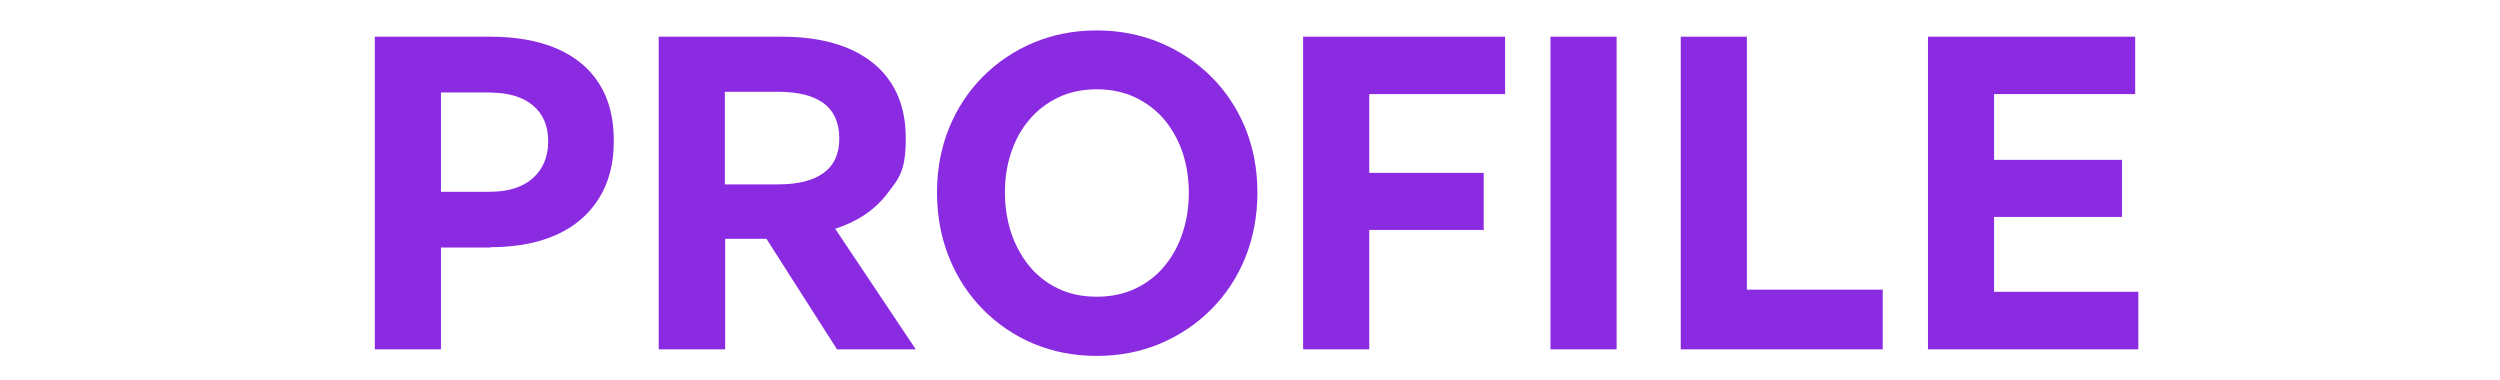
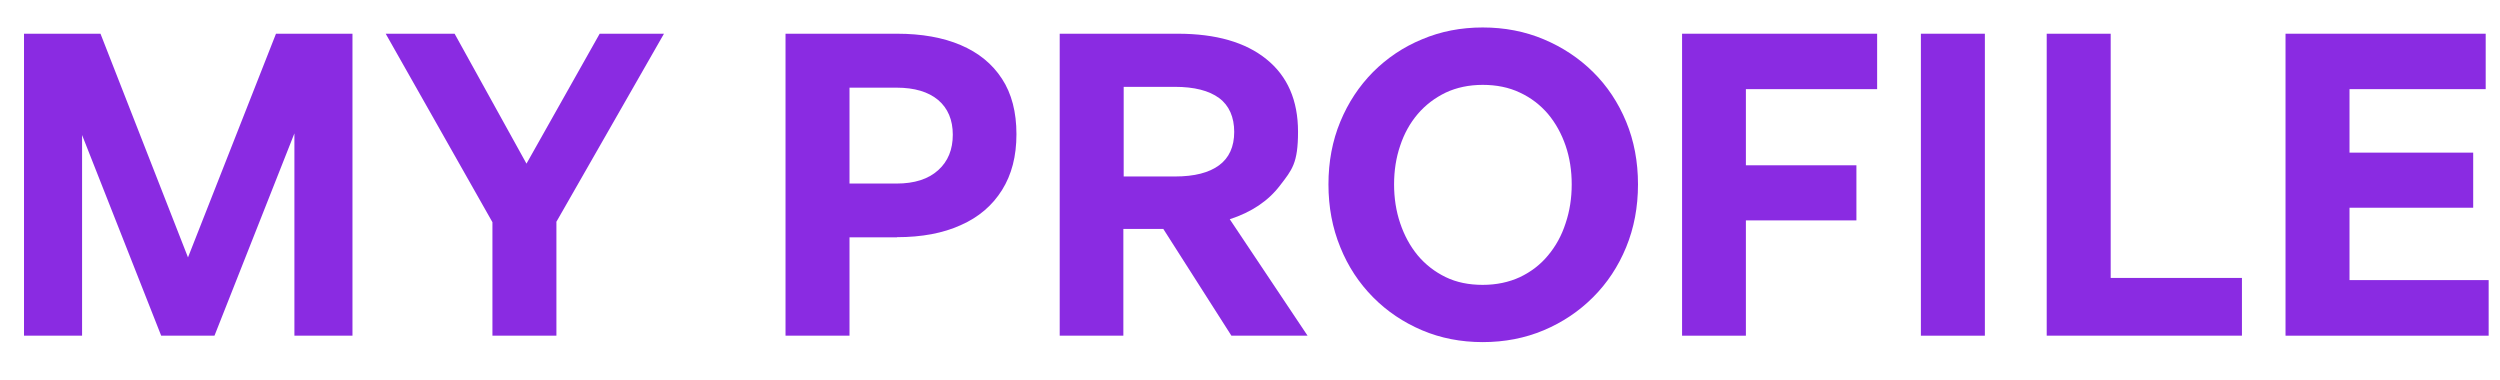
<svg xmlns="http://www.w3.org/2000/svg" id="Layer_1" version="1.1" viewBox="0 0 1520 231">
  <defs>
    <style>
      .st0 {
        fill: #8a2be2;
      }
    </style>
  </defs>
-   <path class="st0" d="M298,150.5h-29.9v61.9h-40.2V22.3h70.2c15.5,0,28.9,2.4,40.1,7.1,11.2,4.8,19.9,11.8,25.9,21.2,6.1,9.4,9.1,21,9.1,34.9s-3,25.5-9.1,35.2c-6.1,9.7-14.7,17.1-25.9,22.1-11.2,5-24.6,7.5-40.1,7.5ZM297.8,56.2h-29.7v60.4h29.7c11.3,0,20-2.8,26.2-8.3,6.2-5.6,9.3-13,9.3-22.4s-3.1-16.6-9.3-21.8c-6.2-5.2-14.9-7.8-26.2-7.8Z" />
-   <path class="st0" d="M440.7,212.4h-40.2V22.3h74.4c24,0,42.6,5.3,55.9,16,13.2,10.7,19.9,25.9,19.9,45.7s-3.8,24-11.3,33.8c-7.5,9.8-18,16.9-31.6,21.3l49,73.3h-47.9l-42.9-67.2h-25.1v67.2ZM440.7,55.7v56.4h32.3c12.2,0,21.4-2.3,27.8-7,6.4-4.7,9.5-11.7,9.5-21s-3.2-16.6-9.5-21.3c-6.4-4.7-15.6-7-27.8-7h-32.3Z" />
-   <path class="st0" d="M666.8,216.4c-13.8,0-26.5-2.5-38.3-7.4-11.7-4.9-22-11.9-30.8-20.8-8.8-8.9-15.7-19.4-20.6-31.5-4.9-12.1-7.4-25.3-7.4-39.6s2.5-27.4,7.4-39.4c4.9-12,11.8-22.4,20.6-31.2s19.1-15.7,30.8-20.6c11.7-4.9,24.5-7.4,38.3-7.4s26.6,2.5,38.4,7.4c11.8,4.9,22.2,11.8,31.1,20.6,8.9,8.8,15.8,19.2,20.8,31.2,4.9,12,7.4,25.1,7.4,39.4s-2.5,27.5-7.4,39.6c-4.9,12.1-11.9,22.6-20.8,31.5s-19.3,15.8-31.1,20.8c-11.8,4.9-24.6,7.4-38.4,7.4ZM666.8,180.4c8.6,0,16.5-1.6,23.4-4.9,7-3.3,12.9-7.8,17.7-13.6,4.9-5.8,8.6-12.6,11.1-20.3,2.6-7.7,3.8-15.8,3.8-24.5s-1.3-16.8-3.8-24.4c-2.6-7.6-6.3-14.2-11.1-20-4.9-5.7-10.8-10.2-17.7-13.5-7-3.3-14.8-4.9-23.4-4.9s-16.4,1.6-23.3,4.9c-6.9,3.3-12.8,7.8-17.6,13.5-4.9,5.7-8.6,12.4-11.1,20-2.6,7.6-3.8,15.7-3.8,24.4s1.3,16.8,3.8,24.5c2.6,7.7,6.3,14.4,11.1,20.3,4.9,5.8,10.7,10.4,17.6,13.6,6.9,3.3,14.6,4.9,23.3,4.9Z" />
-   <path class="st0" d="M832.5,212.4h-40.2V22.3h122.8v34.9h-82.6v47.9h69.6v34.7h-69.6v72.5Z" />
-   <path class="st0" d="M982.9,212.4h-40.2V22.3h40.2v190.1Z" />
-   <path class="st0" d="M1144.7,212.4h-122.8V22.3h40.2v153.8h82.6v36.3Z" />
-   <path class="st0" d="M1300.1,177.5v34.9h-127.9V22.3h126v34.9h-85.8v40h77.8v34.7h-77.8v45.5h87.6Z" />
+   <path class="st0" d="M98,204.1l-48.1-122v122H14.6V20.5h46.5l53.2,136L167.8,20.5h46.5v183.6h-35.3v-123l-48.6,123h-32.5Z" />
+   <path class="st0" d="M338.3,135.1v69h-38.9v-69L234.5,20.5h41.9l43.7,79,44.5-79h39.1l-65.5,114.5Z" />
+   <path class="st0" d="M545.4,144.3h-28.9v59.8h-38.9V20.5h67.8c15,0,27.9,2.3,38.7,6.9,10.8,4.6,19.2,11.4,25.1,20.5,5.9,9,8.8,20.3,8.8,33.7s-2.9,24.6-8.8,34c-5.9,9.4-14.2,16.5-25.1,21.3-10.8,4.9-23.7,7.3-38.7,7.3ZM545.1,53.3h-28.6v58.3h28.6c10.9,0,19.3-2.7,25.3-8.1,6-5.4,8.9-12.6,8.9-21.6s-3-16.1-8.9-21.1c-6-5-14.4-7.5-25.3-7.5Z" />
+   <path class="st0" d="M683.2,204.1h-38.9V20.5h71.8c23.2,0,41.2,5.2,53.9,15.5,12.8,10.3,19.2,25,19.2,44.1s-3.6,23.1-10.9,32.6c-7.2,9.5-17.4,16.3-30.6,20.6l47.3,70.8h-46.3l-41.4-64.9h-24.3v64.9ZM683.2,52.8v54.5h31.2c11.8,0,20.7-2.3,26.8-6.8,6.1-4.5,9.2-11.3,9.2-20.3s-3.1-16.1-9.2-20.6c-6.1-4.5-15.1-6.8-26.8-6.8h-31.2Z" />
+   <path class="st0" d="M901.5,208c-13.3,0-25.6-2.4-36.9-7.2-11.3-4.8-21.3-11.5-29.8-20.1-8.5-8.6-15.2-18.7-19.9-30.4-4.8-11.7-7.2-24.4-7.2-38.2s2.4-26.5,7.2-38.1c4.8-11.6,11.4-21.6,19.9-30.2,8.5-8.5,18.4-15.2,29.8-19.9,11.3-4.8,23.6-7.2,36.9-7.2s25.7,2.4,37.1,7.2c11.4,4.8,21.4,11.4,30,19.9,8.6,8.5,15.3,18.6,20.1,30.2,4.8,11.6,7.2,24.3,7.2,38.1s-2.4,26.5-7.2,38.2c-4.8,11.7-11.5,21.8-20.1,30.4-8.6,8.6-18.6,15.3-30,20.1-11.4,4.8-23.8,7.2-37.1,7.2ZM901.5,173.2c8.3,0,15.9-1.6,22.6-4.7,6.7-3.2,12.4-7.5,17.1-13.2,4.7-5.6,8.3-12.1,10.7-19.6,2.5-7.4,3.7-15.3,3.7-23.6s-1.2-16.2-3.7-23.5c-2.5-7.3-6.1-13.8-10.7-19.3-4.7-5.5-10.4-9.9-17.1-13-6.7-3.2-14.3-4.7-22.6-4.7s-15.9,1.6-22.5,4.7c-6.6,3.2-12.3,7.5-17,13-4.7,5.5-8.3,12-10.7,19.3-2.5,7.3-3.7,15.2-3.7,23.5s1.2,16.2,3.7,23.6c2.5,7.4,6,13.9,10.7,19.6,4.7,5.6,10.4,10,17,13.2,6.6,3.2,14.1,4.7,22.5,4.7Z" />
+   <path class="st0" d="M1061.6,204.1h-38.9V20.5h118.6v33.7h-79.8v46.3h67.2v33.5h-67.2v70.1Z" />
+   <path class="st0" d="M1206.8,204.1h-38.9V20.5h38.9v183.6Z" />
+   <path class="st0" d="M1363,204.1h-118.6V20.5h38.9v148.5h79.8v35Z" />
+   <path class="st0" d="M1513.1,170.4v33.7h-123.5V20.5h121.7v33.7h-82.8v38.6h75.2v33.5h-75.2v44h84.6Z" />
</svg>
